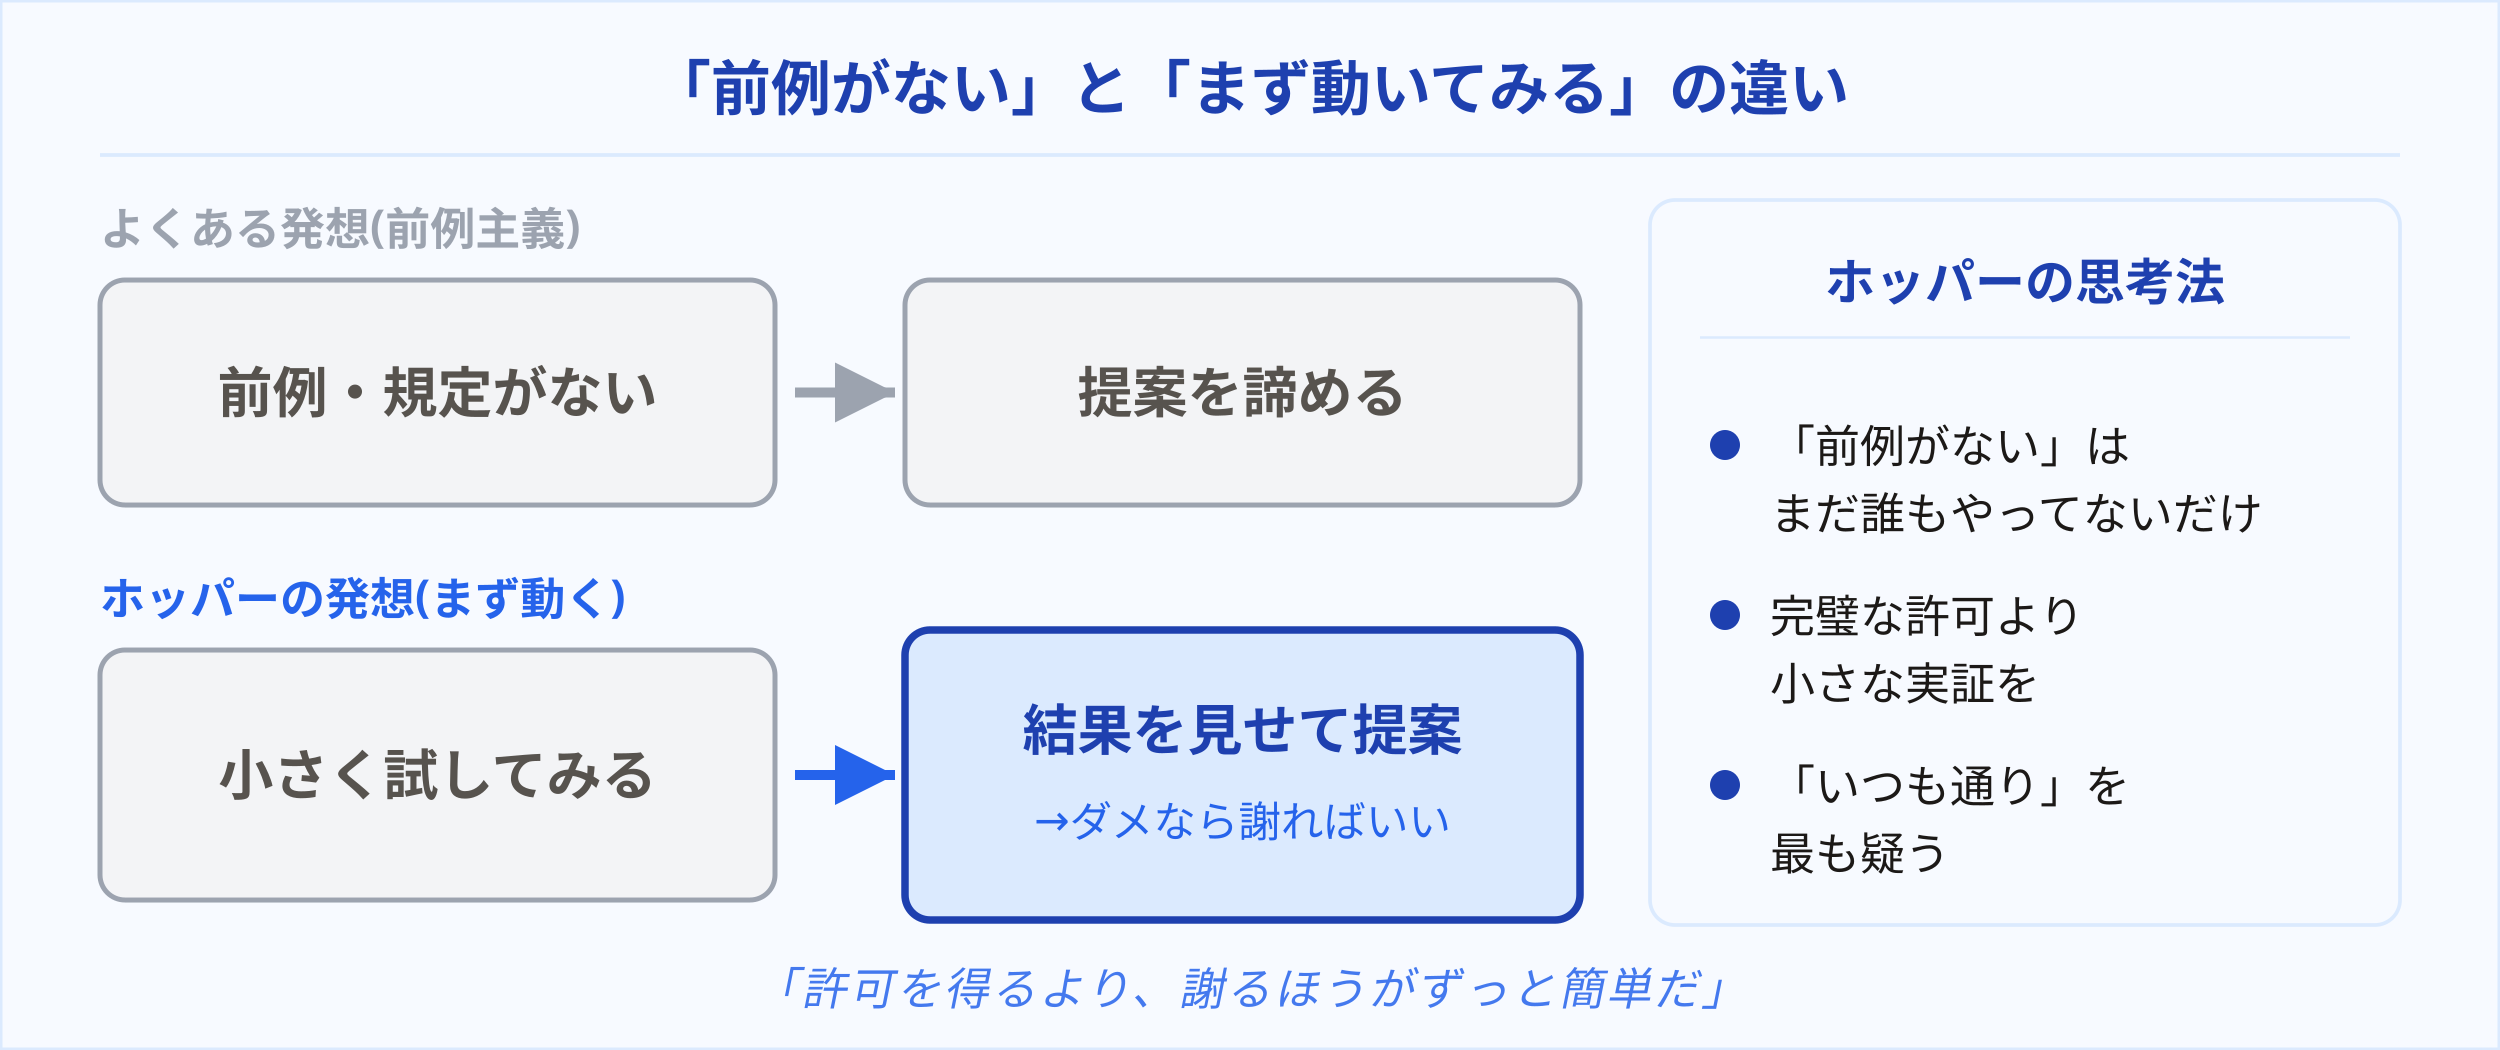
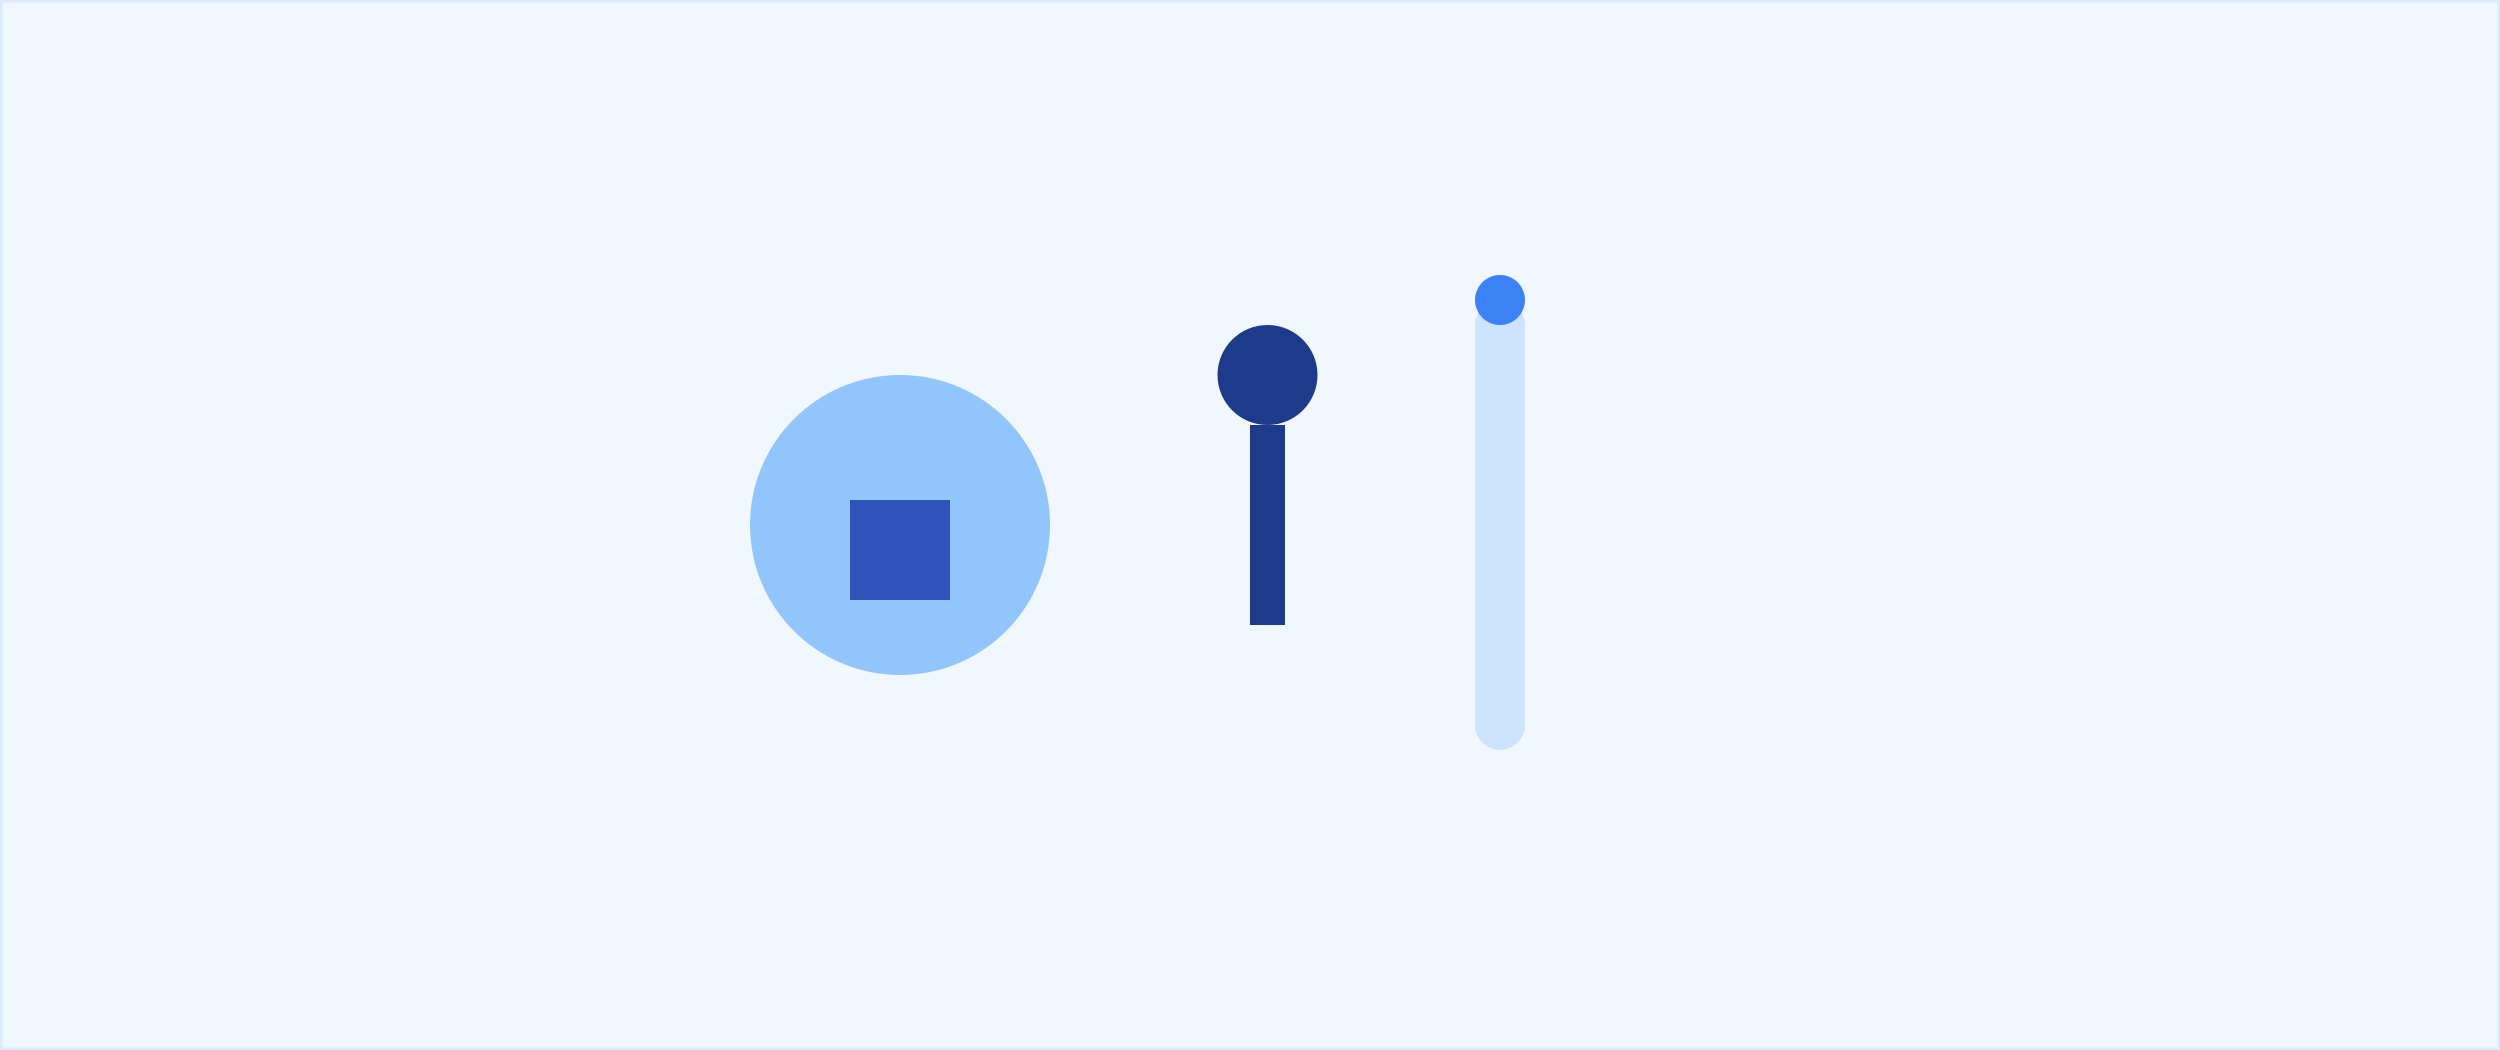
<svg xmlns="http://www.w3.org/2000/svg" width="1000" height="420" viewBox="0 0 1000 420">
-   <rect width="1000" height="420" fill="#f7faff" />
+   <rect width="1000" height="420" fill="#f0f7ff" />
  <rect x="0" y="0" width="1000" height="420" fill="none" stroke="#dbeafe" stroke-width="2" />
-   <defs>
-     <marker id="arrowGray" markerWidth="12" markerHeight="12" refX="6" refY="3" orient="auto">
-       <path d="M0,0 L6,3 L0,6 Z" fill="#9ca3af" />
-     </marker>
-     <marker id="arrowBlue" markerWidth="12" markerHeight="12" refX="6" refY="3" orient="auto">
-       <path d="M0,0 L6,3 L0,6 Z" fill="#2563eb" />
-     </marker>
-   </defs>
-   <text x="500" y="44" font-family="'Hiragino Sans', sans-serif" font-size="24" font-weight="700" fill="#1e40af" text-anchor="middle">「前例がない」と「まず動いてみる」の違い</text>
-   <line x1="40" y1="62" x2="960" y2="62" stroke="#dbeafe" stroke-width="1.5" />
-   <text x="40" y="98" font-family="'Hiragino Sans', sans-serif" font-size="18" font-weight="700" fill="#9ca3af">よくある発想(前例主義)</text>
-   <rect x="40" y="112" width="270" height="90" rx="10" fill="#f3f4f6" stroke="#9ca3af" stroke-width="2" />
-   <text x="175" y="165" font-family="'Hiragino Sans', sans-serif" font-size="22" font-weight="700" fill="#57534e" text-anchor="middle">前例・規定がない</text>
-   <line x1="318" y1="157" x2="358" y2="157" stroke="#9ca3af" stroke-width="4" marker-end="url(#arrowGray)" />
-   <rect x="362" y="112" width="270" height="90" rx="10" fill="#f3f4f6" stroke="#9ca3af" stroke-width="2" />
-   <text x="497" y="165" font-family="'Hiragino Sans', sans-serif" font-size="22" font-weight="700" fill="#57534e" text-anchor="middle">提案を諦める</text>
-   <text x="40" y="246" font-family="'Hiragino Sans', sans-serif" font-size="18" font-weight="700" fill="#2563eb">ホッパーの発想(まず動く)</text>
-   <rect x="40" y="260" width="270" height="100" rx="10" fill="#f3f4f6" stroke="#9ca3af" stroke-width="2" />
-   <text x="175" y="318" font-family="'Hiragino Sans', sans-serif" font-size="22" font-weight="700" fill="#57534e" text-anchor="middle">小さく試してみる</text>
-   <line x1="318" y1="310" x2="358" y2="310" stroke="#2563eb" stroke-width="4" marker-end="url(#arrowBlue)" />
-   <rect x="362" y="252" width="270" height="116" rx="10" fill="#dbeafe" stroke="#1e40af" stroke-width="3" />
-   <text x="497" y="300" font-family="'Hiragino Sans', sans-serif" font-size="22" font-weight="700" fill="#1e40af" text-anchor="middle">結果を見せて提案</text>
-   <text x="497" y="334" font-family="'Hiragino Sans', sans-serif" font-size="17" fill="#2563eb" text-anchor="middle">→ダメなら謝ればいい</text>
-   <rect x="660" y="80" width="300" height="290" rx="10" fill="none" stroke="#dbeafe" stroke-width="1.5" />
-   <text x="810" y="120" font-family="'Hiragino Sans', sans-serif" font-size="20" font-weight="700" fill="#1e40af" text-anchor="middle">ホッパーの思考法</text>
-   <line x1="680" y1="135" x2="940" y2="135" stroke="#dbeafe" stroke-width="1" />
-   <circle cx="690" cy="178" r="6" fill="#1e40af" />
-   <text x="708" y="185" font-family="'Hiragino Sans', sans-serif" font-size="18" fill="#1c1917">「前例がない」は</text>
-   <text x="708" y="212" font-family="'Hiragino Sans', sans-serif" font-size="18" fill="#1c1917">まだ誰もやってないだけ</text>
-   <circle cx="690" cy="246" r="6" fill="#1e40af" />
-   <text x="708" y="253" font-family="'Hiragino Sans', sans-serif" font-size="18" fill="#1c1917">完璧な許可より</text>
-   <text x="708" y="280" font-family="'Hiragino Sans', sans-serif" font-size="18" fill="#1c1917">小さな実証を</text>
-   <circle cx="690" cy="314" r="6" fill="#1e40af" />
-   <text x="708" y="321" font-family="'Hiragino Sans', sans-serif" font-size="18" fill="#1c1917">「いつも通り」を</text>
-   <text x="708" y="348" font-family="'Hiragino Sans', sans-serif" font-size="18" fill="#1c1917">最も疑う</text>
-   <text x="500" y="402" font-family="'Hiragino Sans', sans-serif" font-size="18" fill="#2563eb" text-anchor="middle" letter-spacing="1" opacity="0.85" font-style="italic">「許可を得るより、謝るほうがずっと簡単だ」</text>
+   <g transform="translate(360,210)">
+     <circle cx="0" cy="0" r="60" fill="#93c5fd" />
+     <path d="M -20 -10 L 20 -10 L 20 30 L -20 30 Z" fill="#1e40af" opacity="0.85" />
+   </g>
+   <rect x="500" y="170" width="14" height="80" fill="#1e3a8a" />
+   <circle cx="507" cy="150" r="20" fill="#1e3a8a" />
+   <path d="M 600 130 L 600 290" stroke="#bfdbfe" stroke-width="20" stroke-linecap="round" opacity="0.7" />
+   <circle cx="600" cy="120" r="10" fill="#3b82f6" />
</svg>
